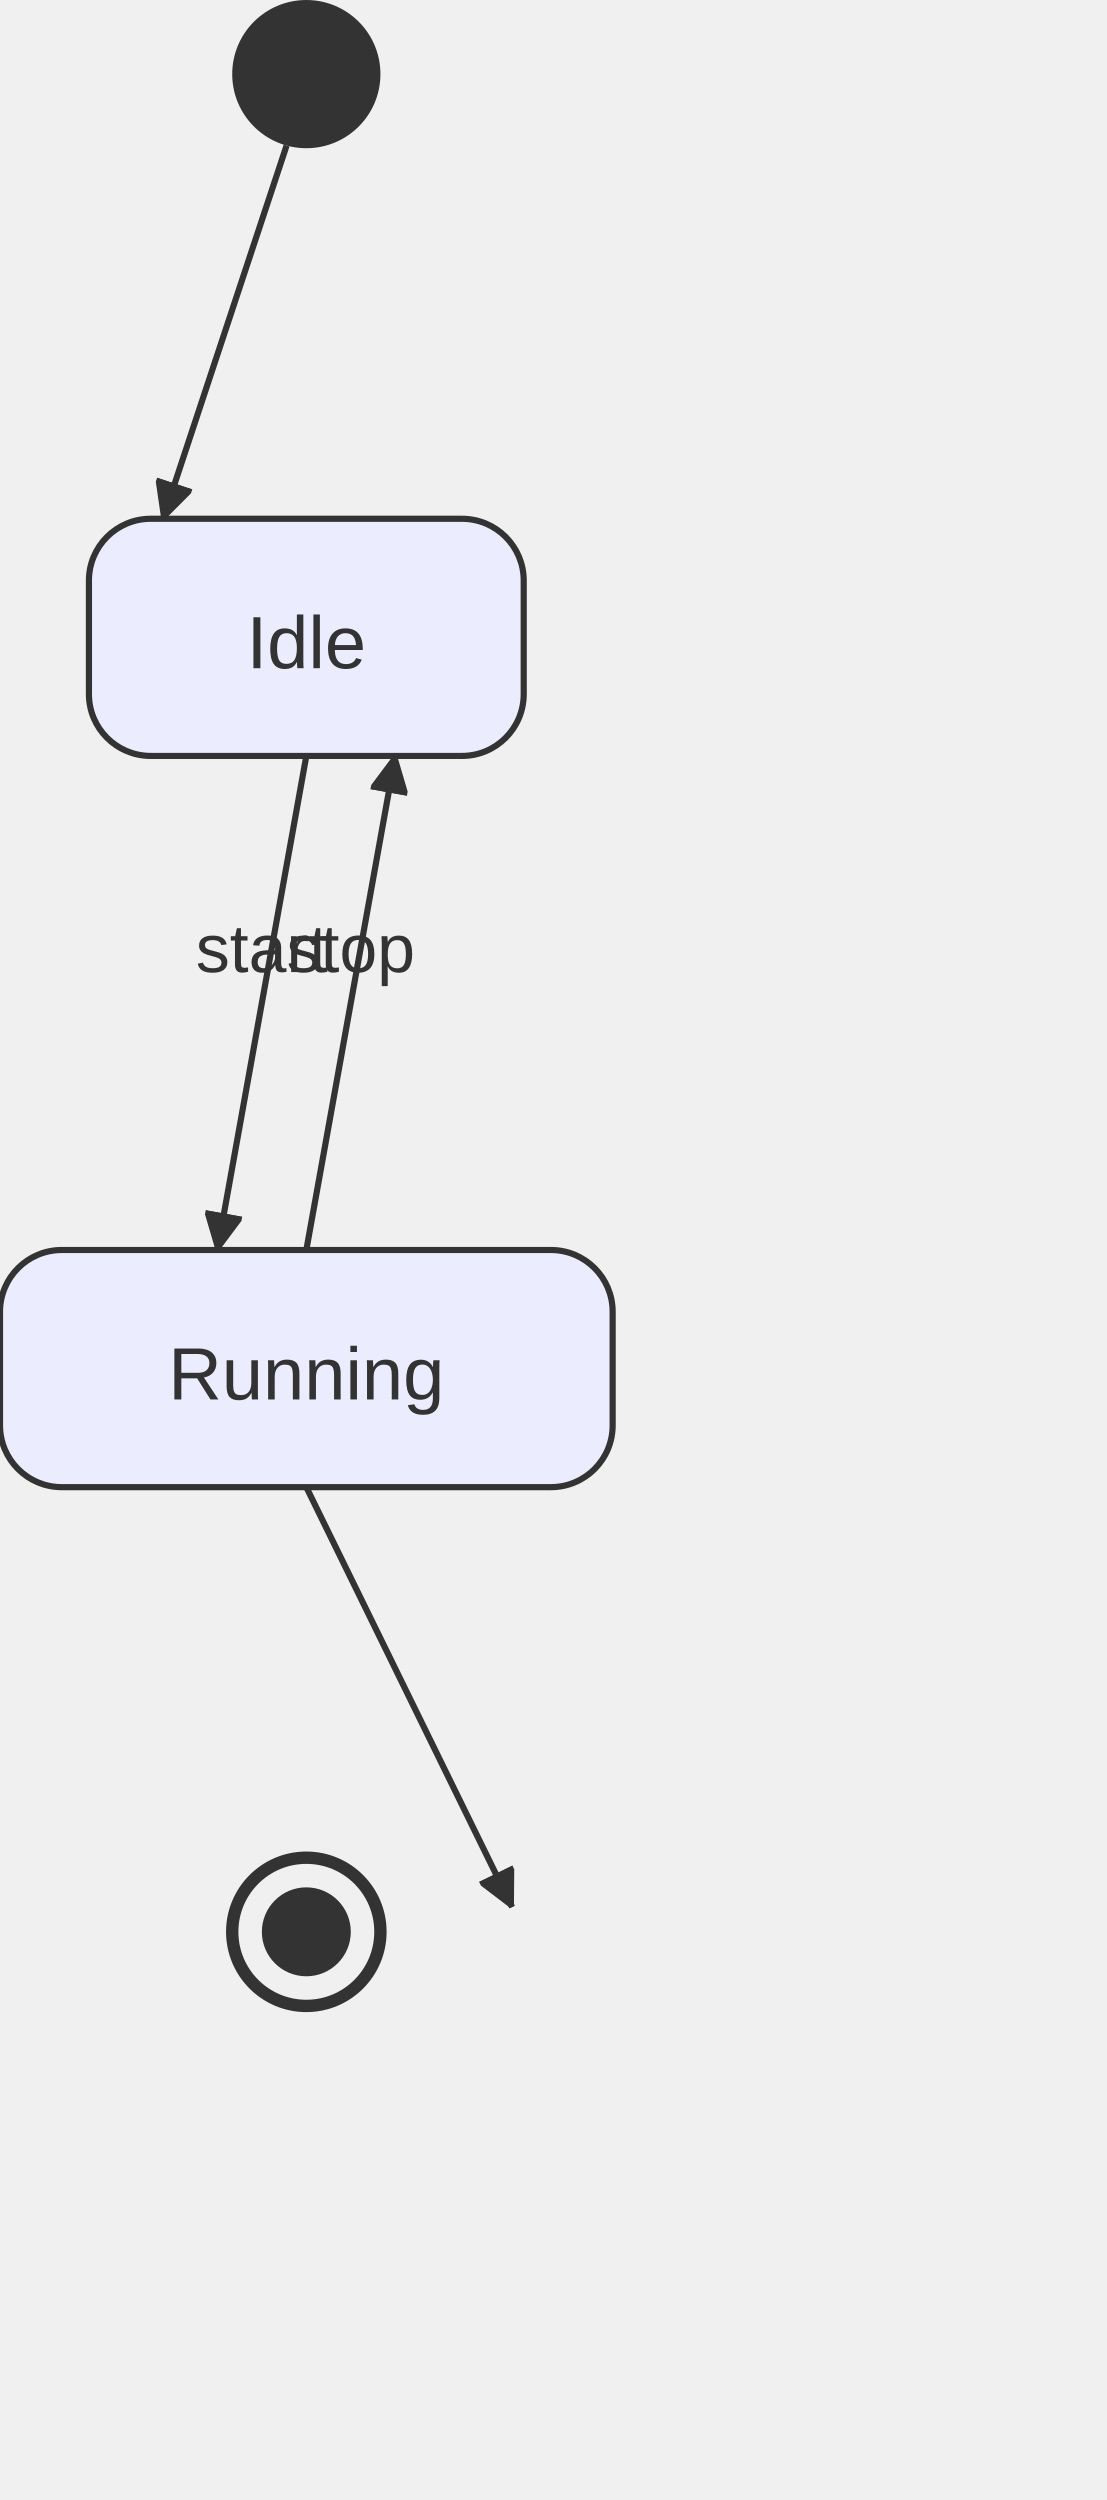
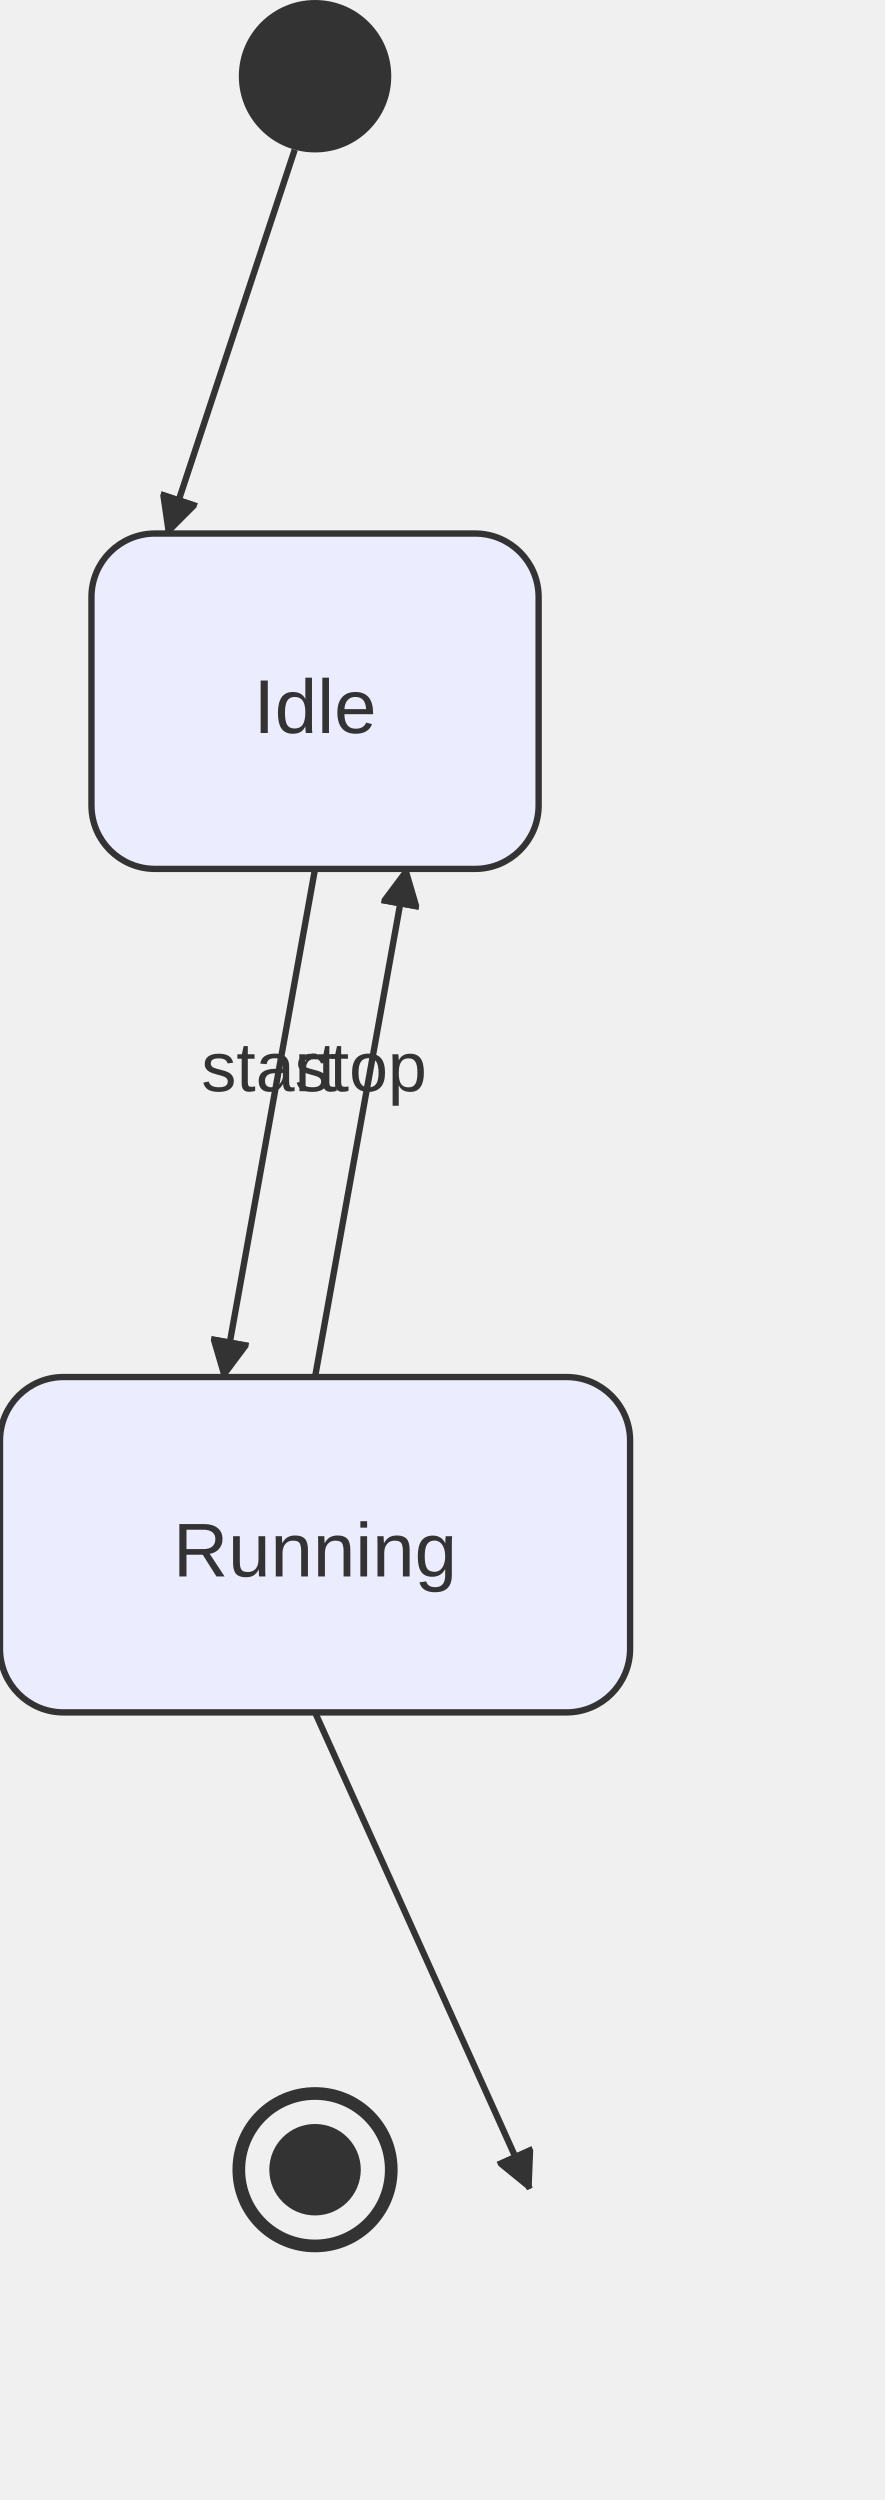
- <svg xmlns="http://www.w3.org/2000/svg" width="179.2" height="404.8" viewBox="0 0 179.2 404.8" class="mermaid">
+ <svg xmlns="http://www.w3.org/2000/svg" width="139.2" height="393.6" viewBox="0 0 139.2 393.6" class="mermaid">
  <style>

.mermaid {
  font-family: trebuchet ms, verdana, arial, sans-serif;
  font-size: 16px;
}

.node rect,
.node polygon,
.node circle,
.node ellipse,
.node path {
  fill: #ECECFF;
  stroke: #9370DB;
  stroke-width: 1px;
}

.node line {
  stroke: #9370DB;
  stroke-width: 1px;
}

.node .label {
  fill: #333333;
}

.node text {
  fill: #333333;
  font-family: trebuchet ms, verdana, arial, sans-serif;
  font-size: 16px;
}

.edge-path {
  fill: none;
  stroke: #333333;
  stroke-width: 1px;
}

.edge-label {
  fill: #333333;
  font-family: trebuchet ms, verdana, arial, sans-serif;
  font-size: 12px;
}

.edge-label-bg {
  fill: #ffffff;
}

.subgraph {
  fill: #ffffde;
  stroke: #aaaa33;
  stroke-width: 1px;
}

.subgraph-title {
  fill: #333333;
  font-weight: bold;
}

.cluster rect {
  fill: #ffffde;
  stroke: #aaaa33;
  stroke-width: 1px;
  rx: 5px;
  ry: 5px;
}

.cluster-label {
  fill: #333333;
  font-family: trebuchet ms, verdana, arial, sans-serif;
  font-size: 16px;
  font-weight: bold;
}

marker path {
  fill: #333333;
  stroke: #333333;
}


.state-title {
  fill: #333333;
}

.state-box {
  fill: #ECECFF;
  stroke: #333333;
}

.state-label {
  fill: #333333;
}

.state-description {
  fill: #666666;
}

.state-start {
  fill: #333333;
}

.state-end-outer {
  stroke: #333333;
}

.state-end-inner {
  fill: #333333;
}

.state-fork-join {
  fill: #333333;
}

.state-choice {
  fill: #ECECFF;
  stroke: #333333;
}

.state-divider {
  stroke: #333333;
  stroke-dasharray: 5, 5;
}

.transition-line {
  stroke: #333333;
}

.transition-label {
  fill: #333333;
}

.note-box {
  fill: #FFFFCC;
  stroke: #333333;
}

.note-text {
  fill: #333333;
}

  </style>
  <defs>
    <marker id="arrow" viewBox="0 0 10 10" refX="10" refY="5" markerWidth="6" markerHeight="6" orient="auto">
      <path d="M 0 0 L 10 5 L 0 10 z" stroke="#333333" stroke-width="1" fill="#333333" />
    </marker>
  </defs>
  <g class="root">
    <g class="clusters">

    </g>
    <g class="edgePaths">

    </g>
    <g class="edgeLabels">

    </g>
    <g class="nodes">

    </g>
    <g class="state-node" id="state-Idle">
-       <rect x="14.4" y="84" width="70.4" height="38.4" rx="10" ry="10" class="state-box" stroke-width="1" fill="#ECECFF" stroke="#333333" />
-       <text x="49.6" y="108.2" class="state-label" text-anchor="middle" font-size="12">Idle</text>
+       <rect x="14.4" y="84" width="70.4" height="52.8" rx="10" ry="10" class="state-box" stroke="#333333" stroke-width="1" fill="#ECECFF" />
+       <text x="49.6" y="115.4" class="state-label" font-size="12" text-anchor="middle">Idle</text>
    </g>
    <g class="state-node" id="state-Running">
-       <rect x="-0" y="202.4" width="99.2" height="38.4" rx="10" ry="10" class="state-box" stroke="#333333" stroke-width="1" fill="#ECECFF" />
-       <text x="49.6" y="226.6" class="state-label" text-anchor="middle" font-size="12">Running</text>
+       <rect x="-0" y="216.8" width="99.2" height="52.8" rx="10" ry="10" class="state-box" stroke="#333333" stroke-width="1" fill="#ECECFF" />
+       <text x="49.6" y="248.2" class="state-label" text-anchor="middle" font-size="12">Running</text>
    </g>
    <g class="state-node" id="state-[*]_end_0">
-       <circle cx="49.6" cy="312.8" r="12" class="state-end-outer" fill="none" stroke="#333333" stroke-width="2" />
-       <circle cx="49.6" cy="312.8" r="7.2" class="state-end-inner" fill="#333333" />
+       <circle cx="49.6" cy="341.6" r="12" class="state-end-outer" stroke="#333333" stroke-width="2" fill="none" />
+       <circle cx="49.6" cy="341.6" r="7.2" class="state-end-inner" fill="#333333" />
    </g>
    <g class="state-node" id="state-[*]_start_0">
      <circle cx="49.6" cy="12" r="12" class="state-start" fill="#333333" />
    </g>
    <g class="transition">
-       <line x1="46.405" y1="23.567" x2="26.4" y2="84" class="transition-line" stroke="#333333" stroke-width="1" marker-end="url(#arrow)" />
+       <line x1="46.405" y1="23.567" x2="26.4" y2="84" class="transition-line" marker-end="url(#arrow)" stroke="#333333" stroke-width="1" />
    </g>
    <g class="transition">
-       <line x1="49.6" y1="122.4" x2="35.2" y2="202.4" class="transition-line" stroke="#333333" stroke-width="1" marker-end="url(#arrow)" />
-       <text x="42.4" y="157.4" class="transition-label" text-anchor="middle" font-size="11">start</text>
+       <line x1="49.6" y1="136.8" x2="35.2" y2="216.8" class="transition-line" marker-end="url(#arrow)" stroke="#333333" stroke-width="1" />
+       <text x="42.4" y="171.8" class="transition-label" font-size="11" text-anchor="middle">start</text>
    </g>
    <g class="transition">
-       <line x1="49.6" y1="202.4" x2="64" y2="122.4" class="transition-line" stroke-width="1" stroke="#333333" marker-end="url(#arrow)" />
-       <text x="56.8" y="157.4" class="transition-label" font-size="11" text-anchor="middle">stop</text>
+       <line x1="49.6" y1="216.8" x2="64" y2="136.8" class="transition-line" marker-end="url(#arrow)" stroke-width="1" stroke="#333333" />
+       <text x="56.8" y="171.8" class="transition-label" font-size="11" text-anchor="middle">stop</text>
    </g>
    <g class="transition">
-       <line x1="49.6" y1="240.8" x2="82.917" y2="308.79" class="transition-line" marker-end="url(#arrow)" stroke="#333333" stroke-width="1" />
+       <line x1="49.6" y1="269.6" x2="83.405" y2="344.616" class="transition-line" stroke-width="1" marker-end="url(#arrow)" stroke="#333333" />
    </g>
  </g>
</svg>
